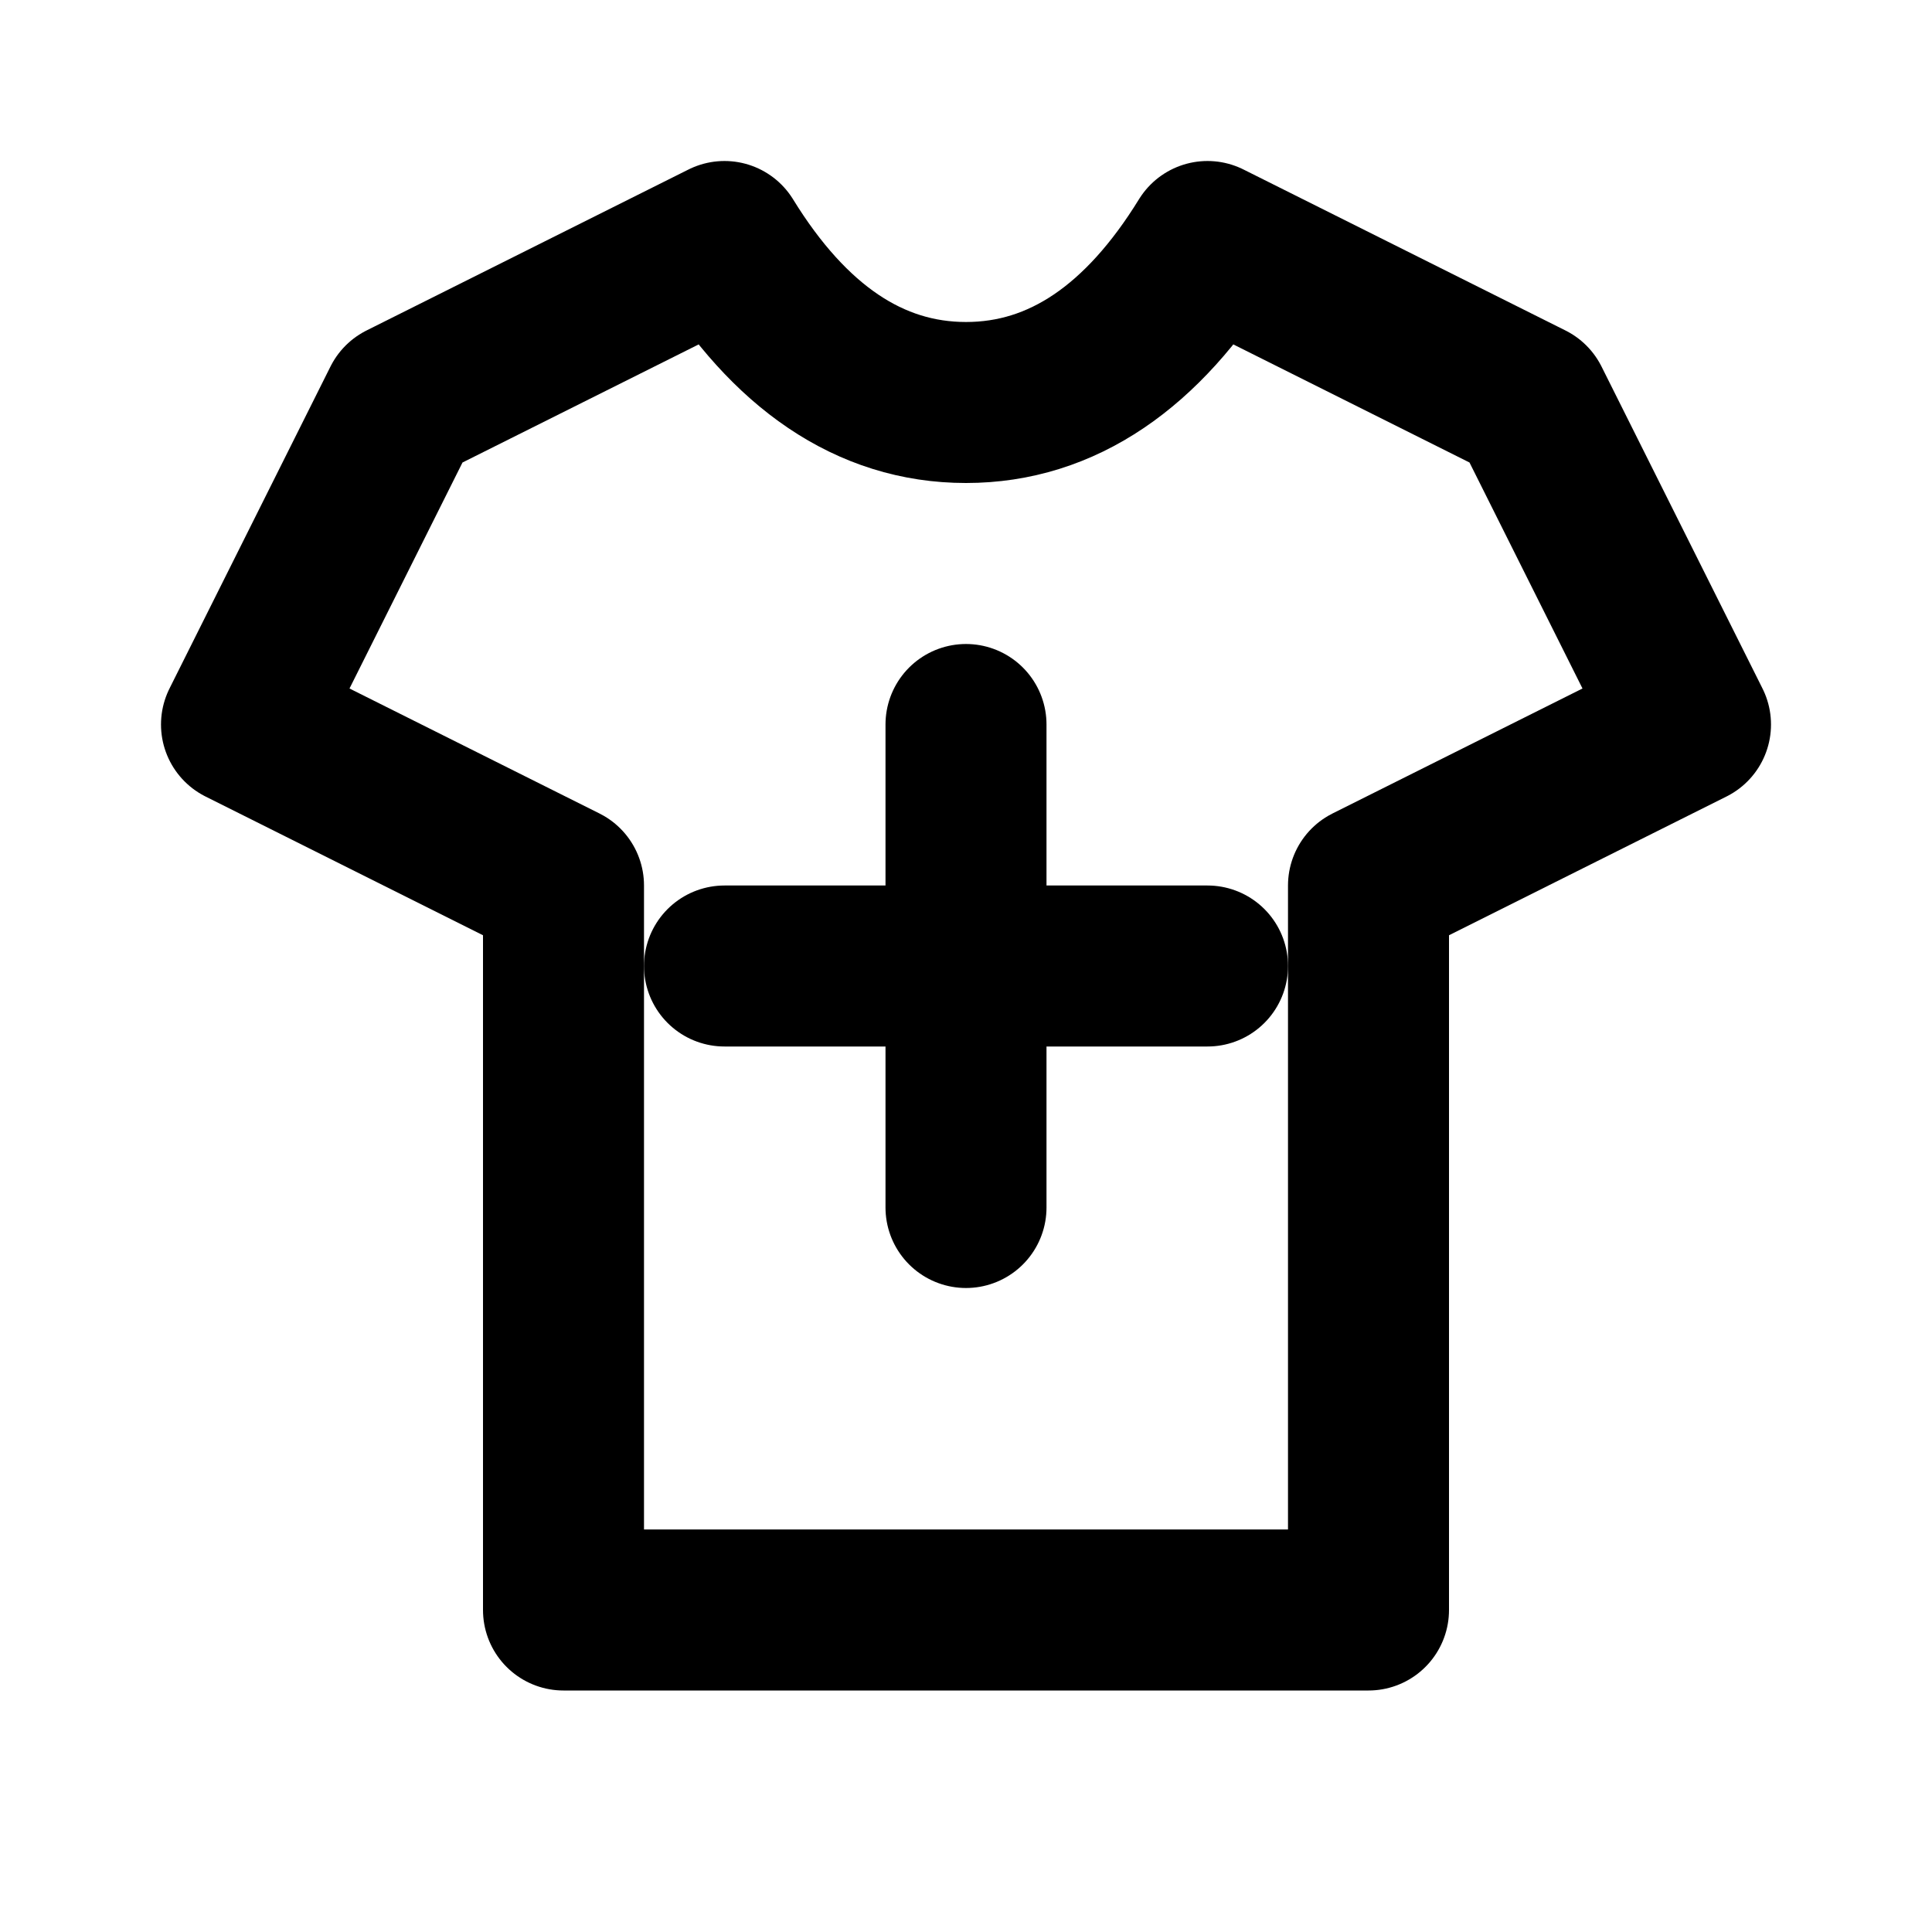
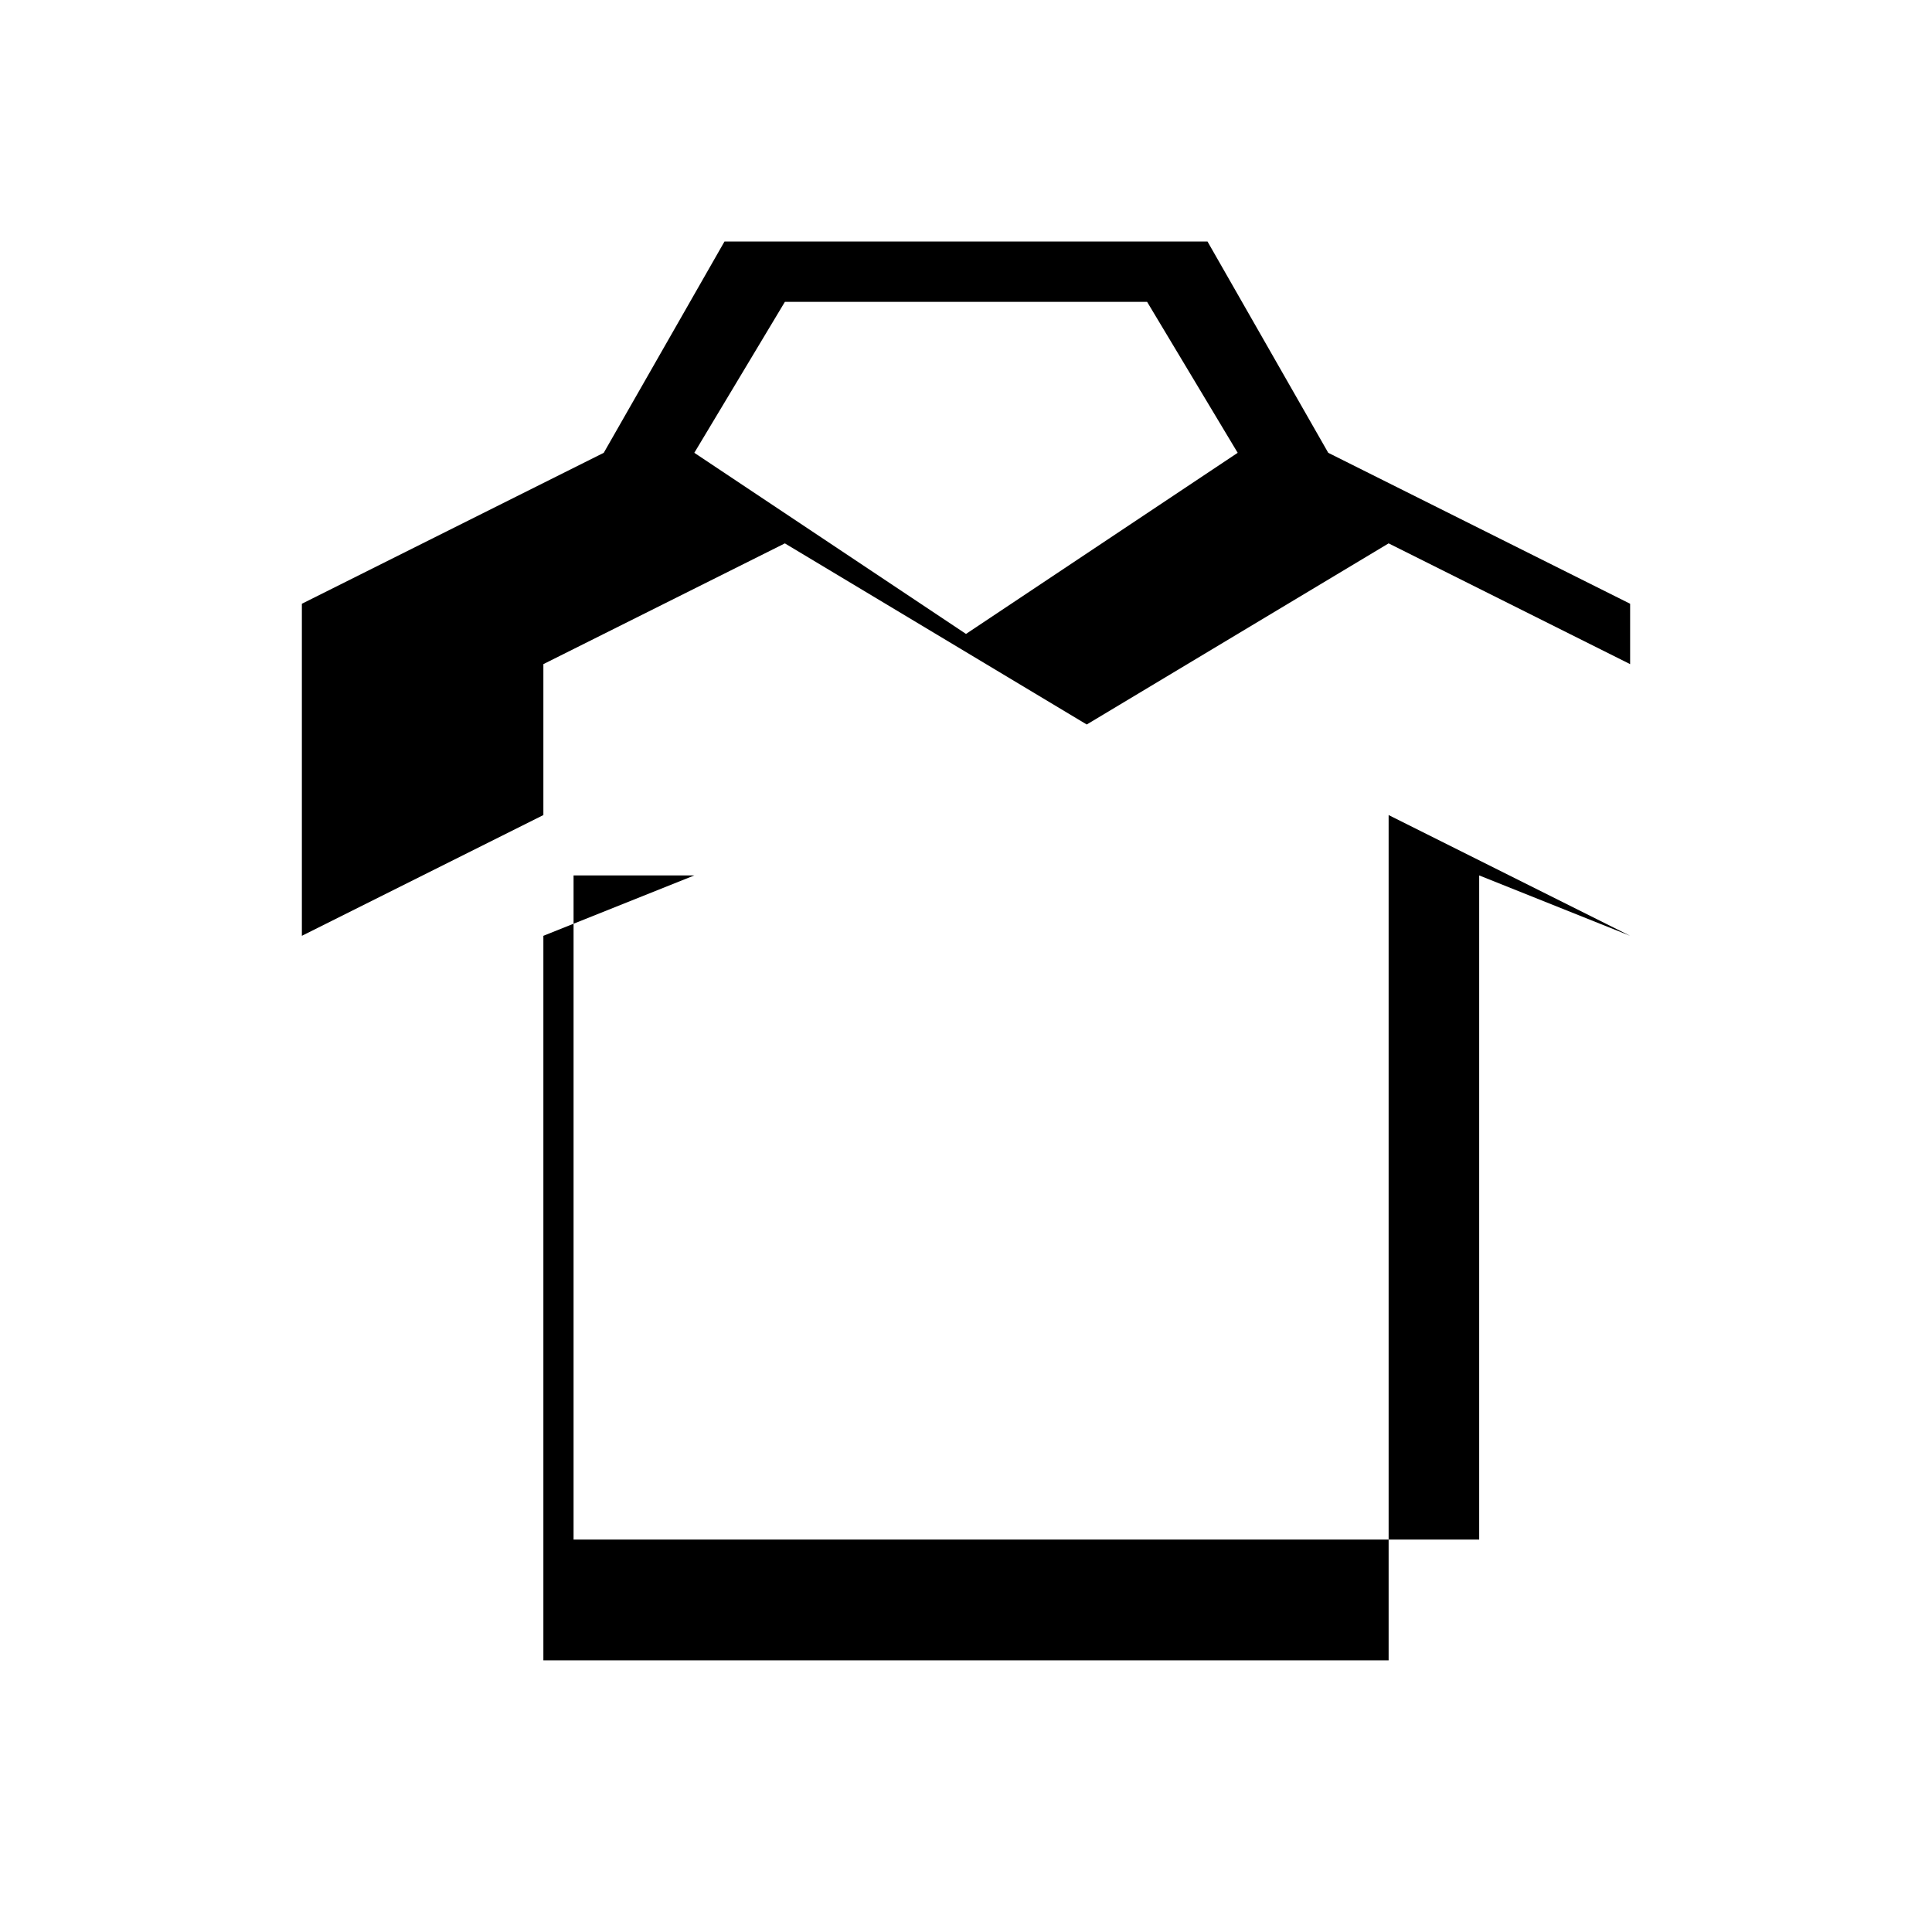
- <svg xmlns="http://www.w3.org/2000/svg" width="24" height="24" viewBox="0 0 24 24" fill="none" stroke="currentColor" stroke-width="2" stroke-linecap="round" stroke-linejoin="round">
-   <path d="M9 3 5 5l-2 4 4 2v9h10v-9l4-2-2-4-4-2c-.8 1.3-1.8 2-3 2s-2.2-.7-3-2Z" />
-   <path d="M12 9v6" />
-   <path d="M9 12h6" />
+ <svg xmlns="http://www.w3.org/2000/svg" viewBox="0 0 64 64" role="img" aria-label="Create Garment">
+   <path fill="currentColor" d="M24 8h16l4 7 10 5v11l-8-4v28H18V27l-8 4V20l10-5 4-7Zm2 2-3 5 9 6 9-6-3-5h-12Zm-7 19v22h30V29l5 2v-9l-8-4-10 6-10-6-8 4v9l5-2Z" />
</svg>
